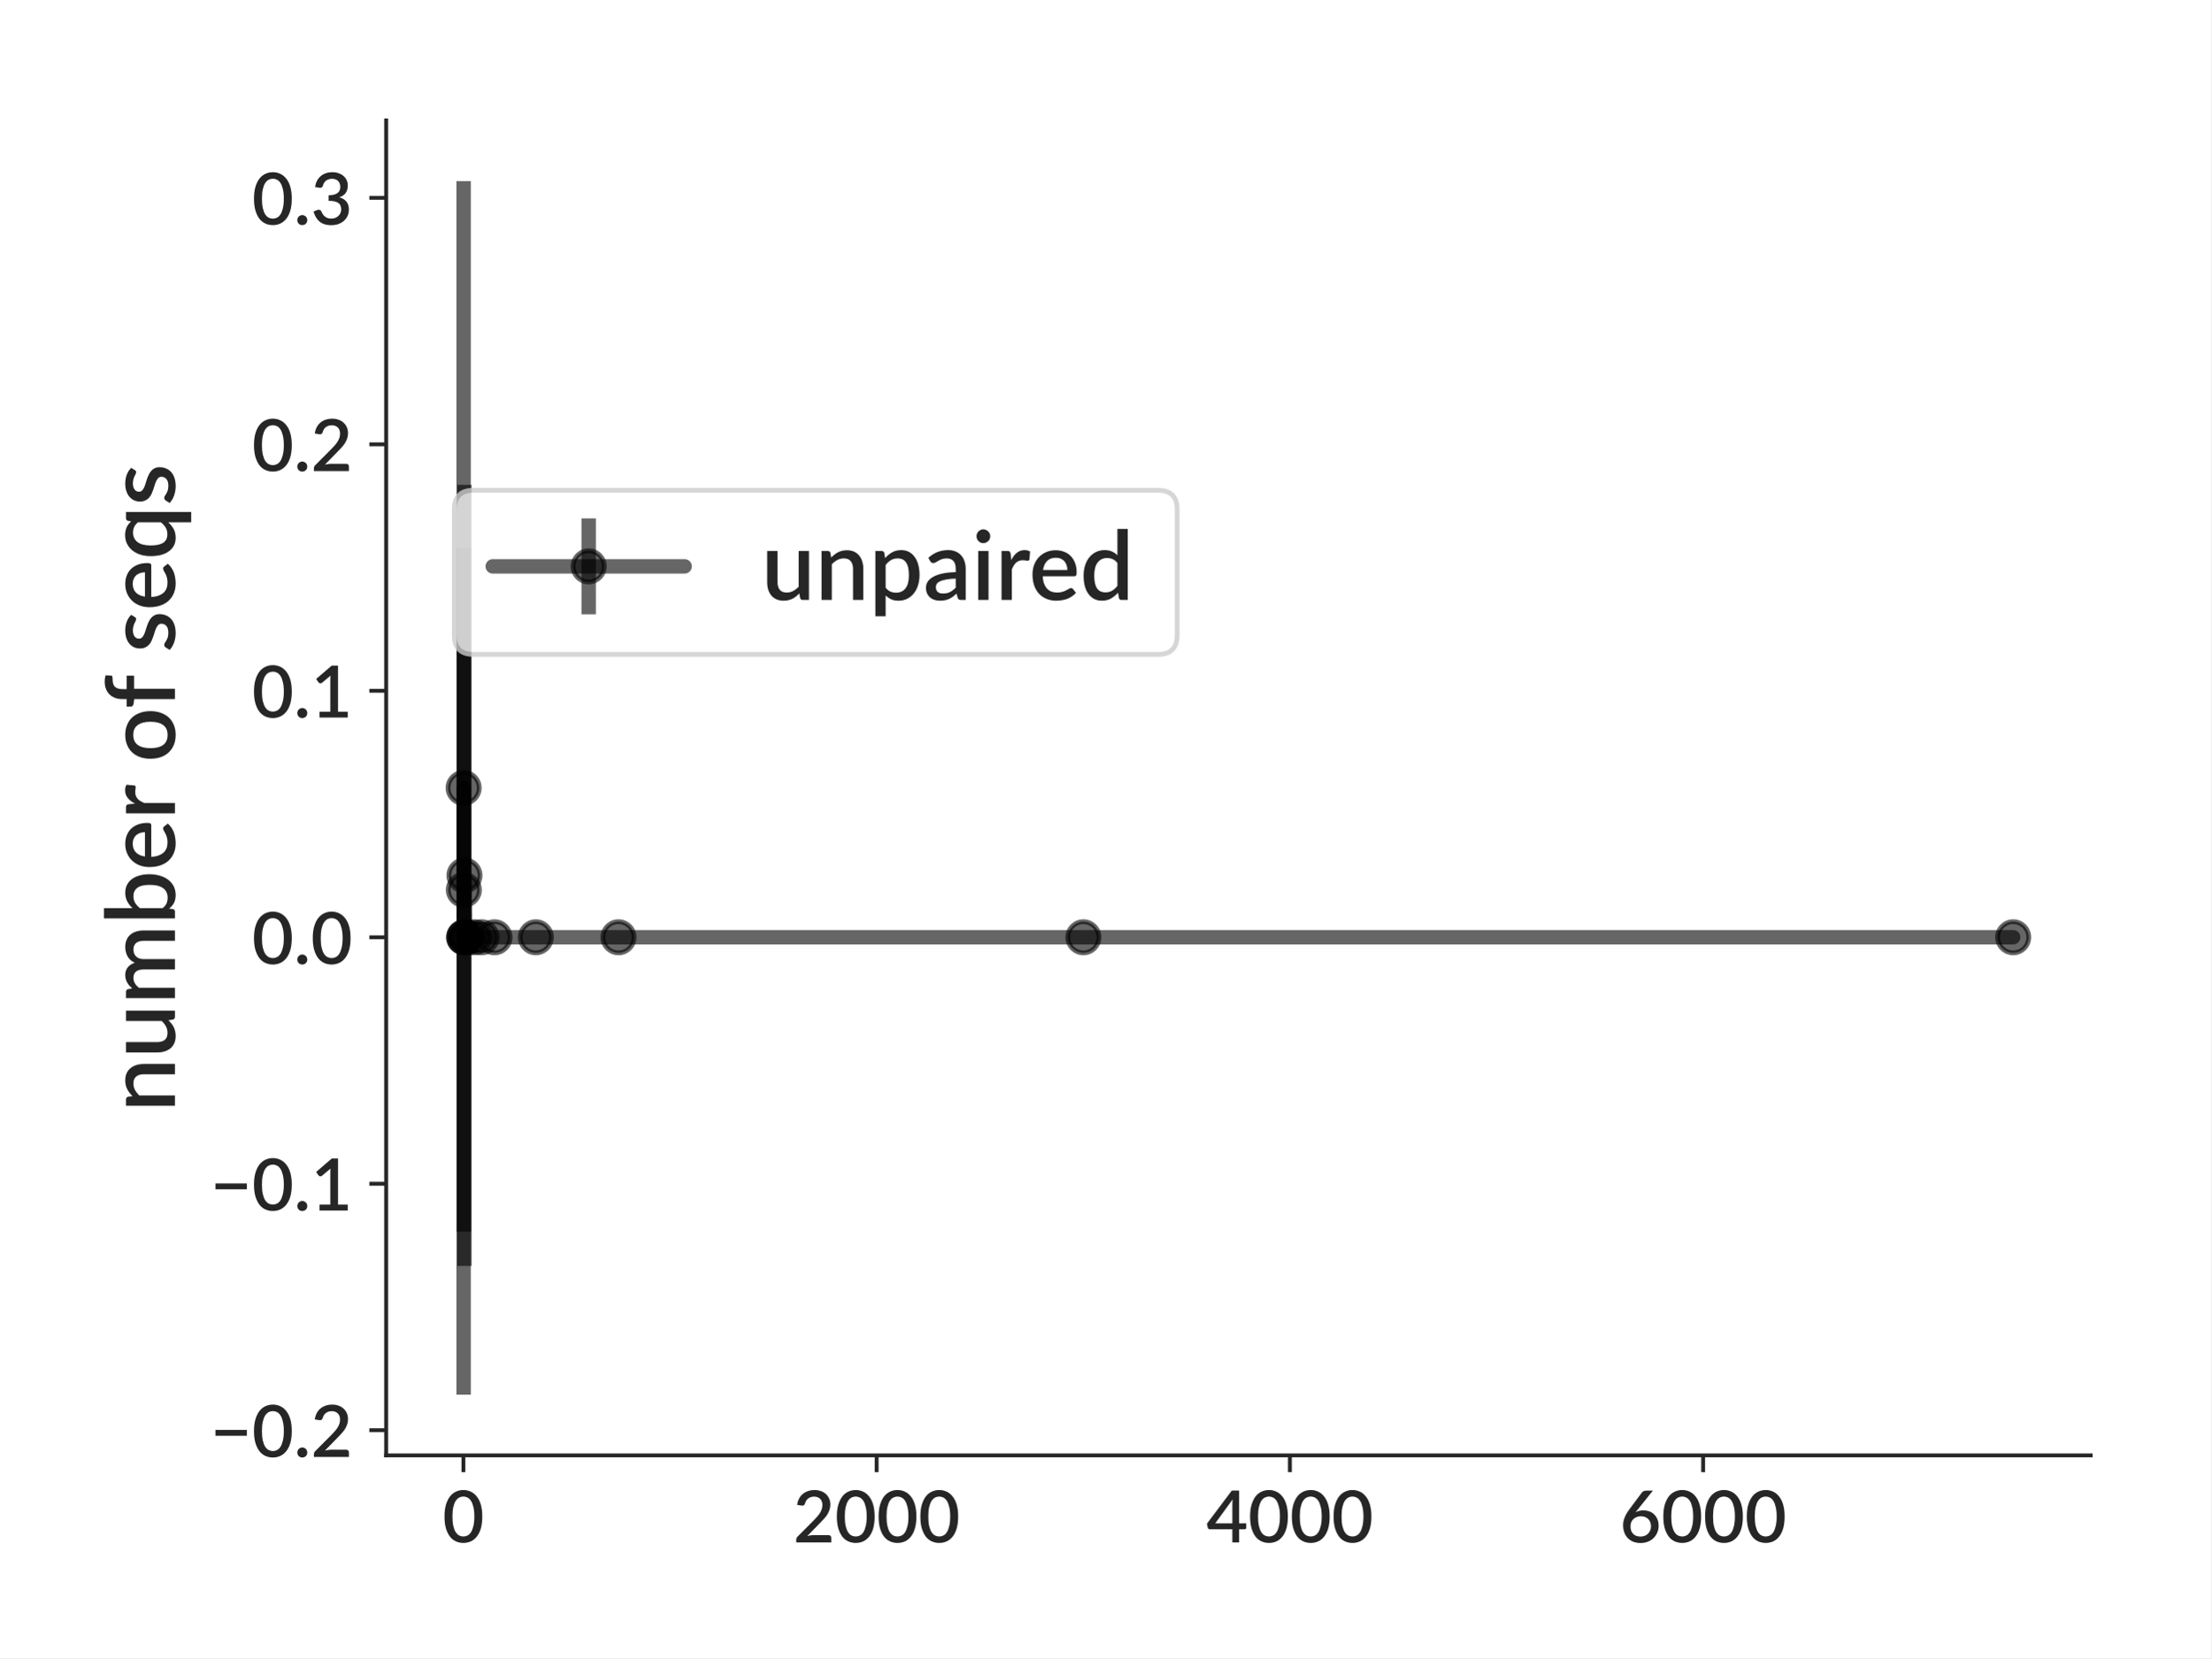
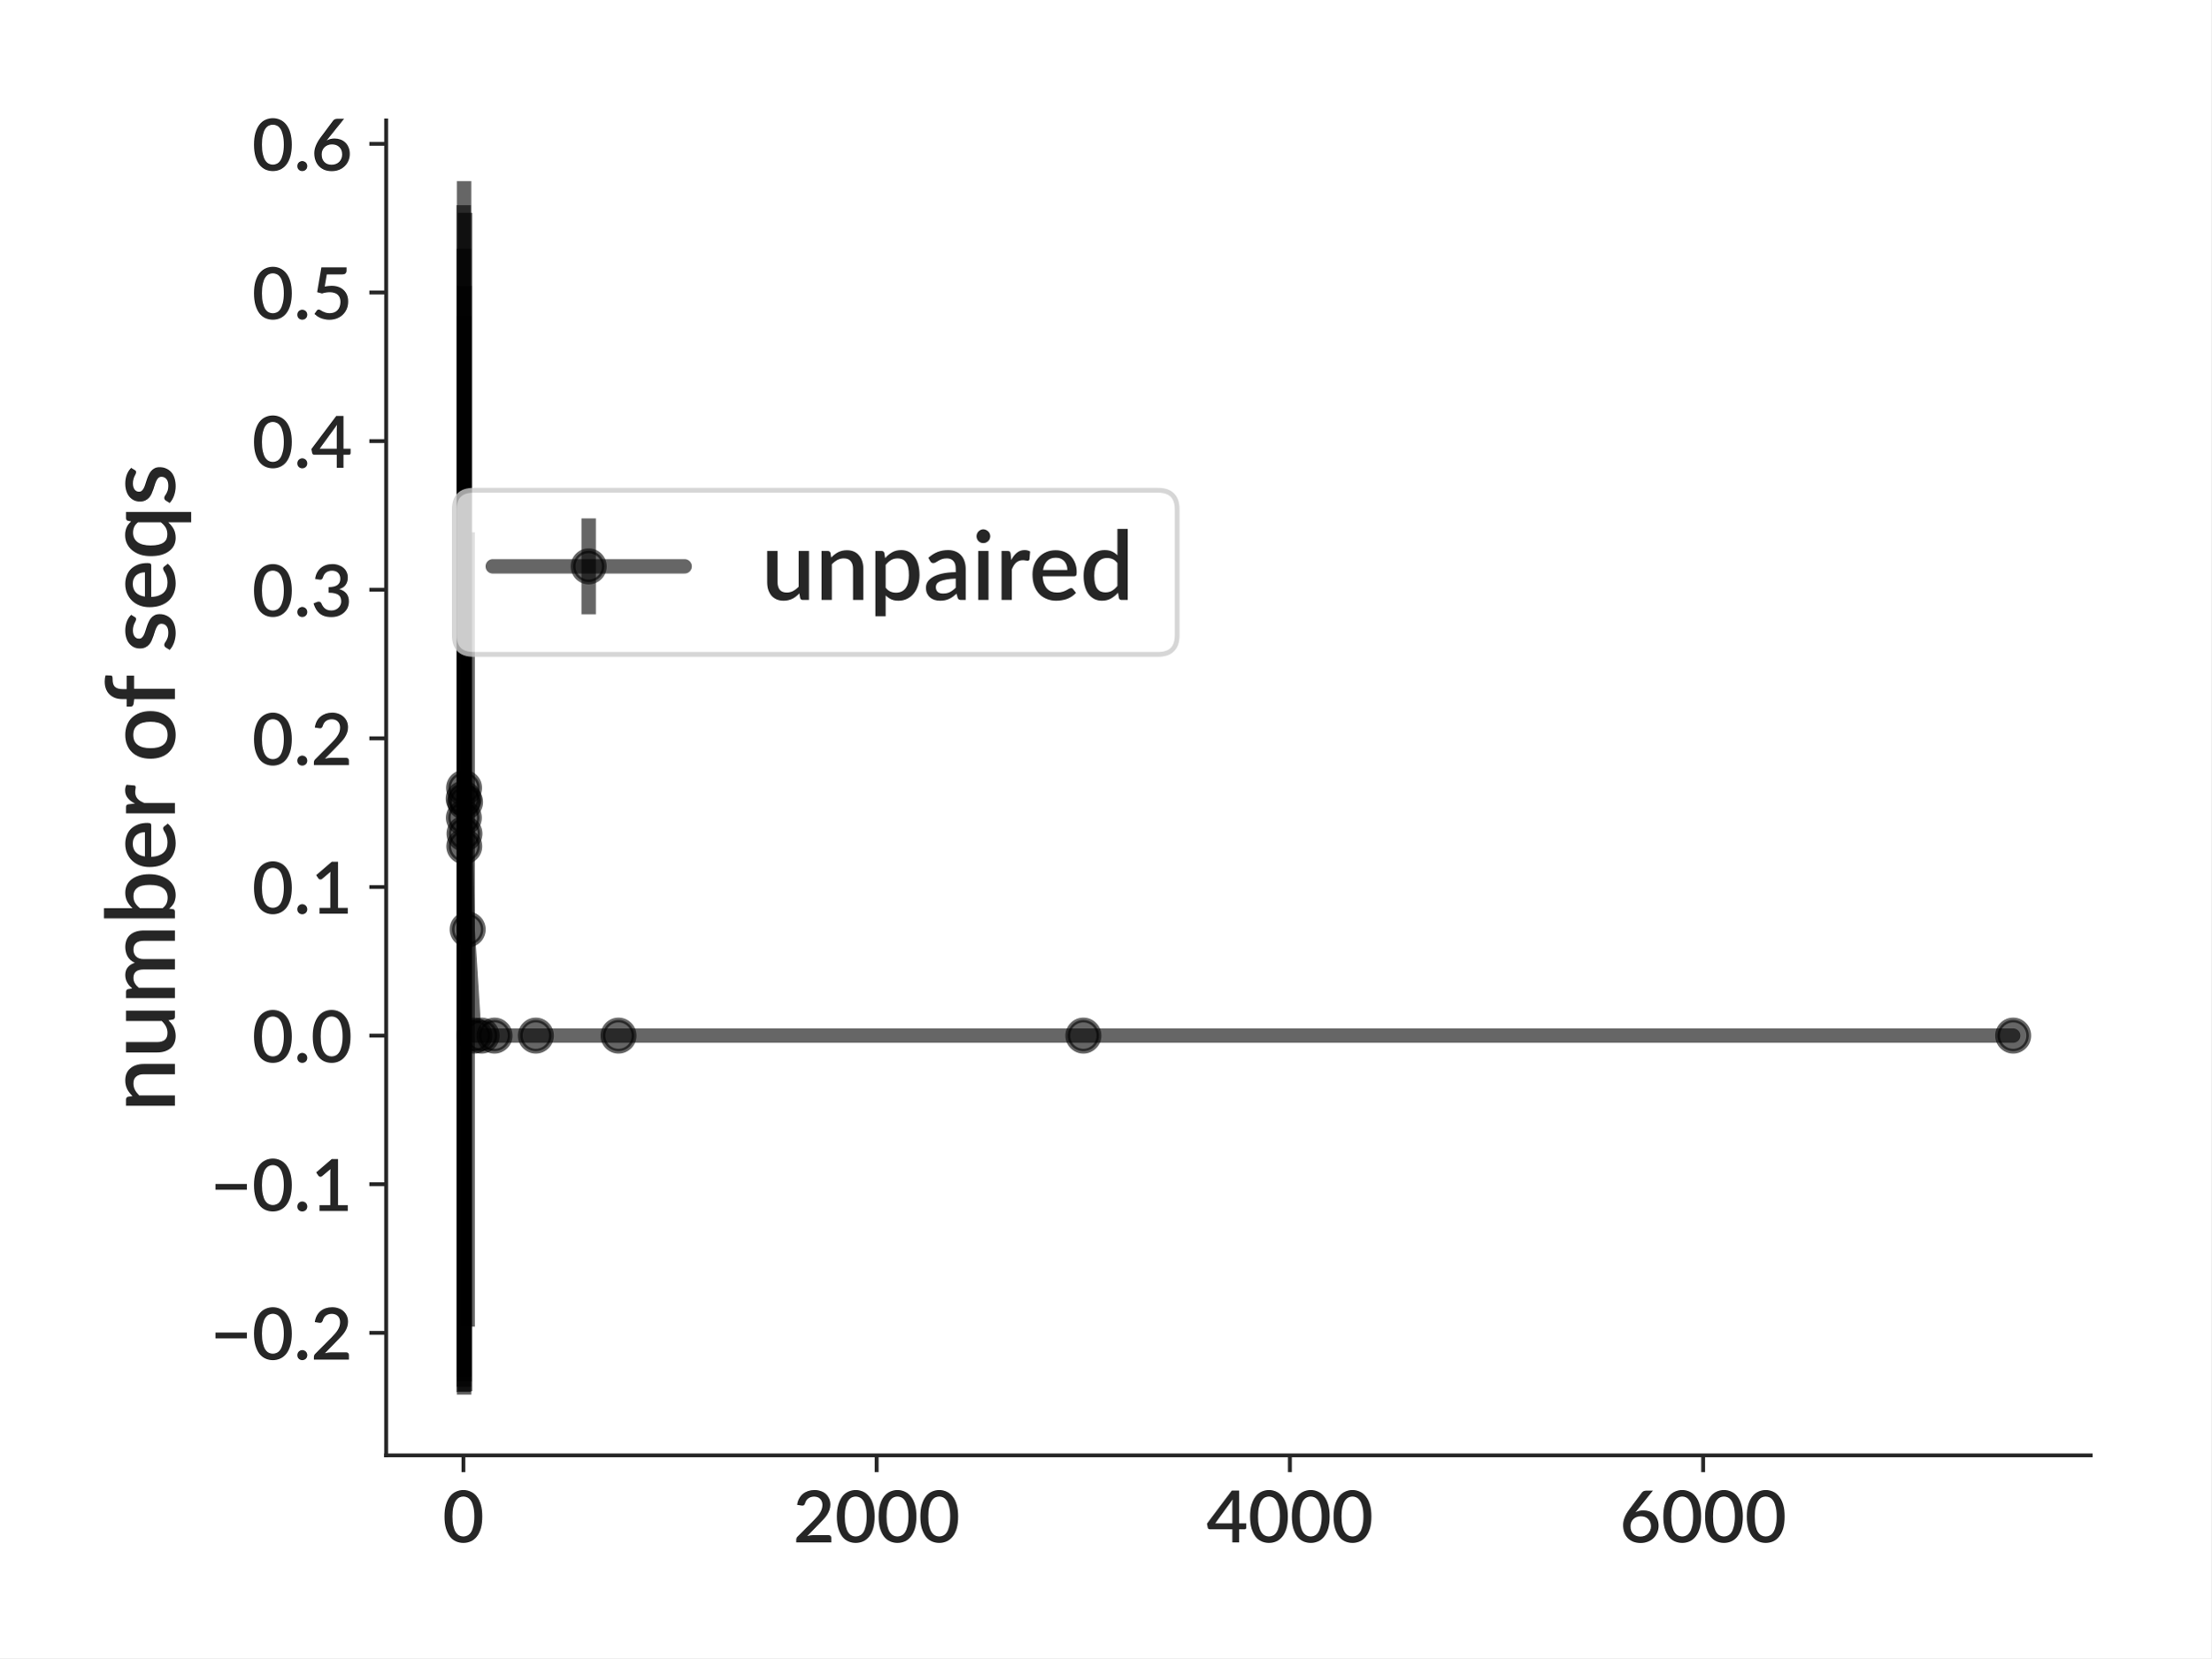
<svg xmlns="http://www.w3.org/2000/svg" xmlns:xlink="http://www.w3.org/1999/xlink" height="345.6pt" version="1.1" viewBox="0 0 460.8 345.6" width="460.8pt">
  <defs>
    <style type="text/css">
*{stroke-linecap:butt;stroke-linejoin:round;}
  </style>
  </defs>
  <g id="figure_1">
    <g id="patch_1">
      <path d="M 0 345.6  L 460.8 345.6  L 460.8 0  L 0 0  z " style="fill:#ffffff;" />
    </g>
    <g id="axes_1">
      <g id="patch_2">
        <path d="M 80.472 303.343  L 435.7 303.343  L 435.7 25.1  L 80.472 25.1  z " style="fill:#ffffff;" />
      </g>
      <g id="matplotlib.axis_1">
        <g id="xtick_1">
          <g id="line2d_1">
            <defs>
-               <path d="M 0 0  L 0 3.5  " id="m574c43ba60" style="stroke:#262626;stroke-width:0.8;" />
+               <path d="M 0 0  L 0 3.5  " id="m750e307e9f" style="stroke:#262626;stroke-width:0.8;" />
            </defs>
            <g>
-               <use style="fill:#262626;stroke:#262626;stroke-width:0.8;" x="96.576" xlink:href="#m574c43ba60" y="303.343" />
+               <use style="fill:#262626;stroke:#262626;stroke-width:0.8;" x="96.576" xlink:href="#m750e307e9f" y="303.343" />
            </g>
          </g>
          <g id="text_1">
            <text style="fill:#262626;font-family:Lato;font-size:15px;font-style:normal;font-weight:600;text-anchor:middle;" transform="rotate(-0, 96.57555, 321.4875)" x="96.576" y="321.488">0</text>
          </g>
        </g>
        <g id="xtick_2">
          <g id="line2d_2">
            <g>
-               <use style="fill:#262626;stroke:#262626;stroke-width:0.8;" x="182.697" xlink:href="#m574c43ba60" y="303.343" />
+               <use style="fill:#262626;stroke:#262626;stroke-width:0.8;" x="182.697" xlink:href="#m750e307e9f" y="303.343" />
            </g>
          </g>
          <g id="text_2">
            <text style="fill:#262626;font-family:Lato;font-size:15px;font-style:normal;font-weight:600;text-anchor:middle;" transform="rotate(-0, 182.6972, 321.4875)" x="182.697" y="321.488">2000</text>
          </g>
        </g>
        <g id="xtick_3">
          <g id="line2d_3">
            <g>
-               <use style="fill:#262626;stroke:#262626;stroke-width:0.8;" x="268.819" xlink:href="#m574c43ba60" y="303.343" />
+               <use style="fill:#262626;stroke:#262626;stroke-width:0.8;" x="268.819" xlink:href="#m750e307e9f" y="303.343" />
            </g>
          </g>
          <g id="text_3">
            <text style="fill:#262626;font-family:Lato;font-size:15px;font-style:normal;font-weight:600;text-anchor:middle;" transform="rotate(-0, 268.8188, 321.4875)" x="268.819" y="321.488">4000</text>
          </g>
        </g>
        <g id="xtick_4">
          <g id="line2d_4">
            <g>
-               <use style="fill:#262626;stroke:#262626;stroke-width:0.8;" x="354.94" xlink:href="#m574c43ba60" y="303.343" />
+               <use style="fill:#262626;stroke:#262626;stroke-width:0.8;" x="354.94" xlink:href="#m750e307e9f" y="303.343" />
            </g>
          </g>
          <g id="text_4">
            <text style="fill:#262626;font-family:Lato;font-size:15px;font-style:normal;font-weight:600;text-anchor:middle;" transform="rotate(-0, 354.9405, 321.4875)" x="354.94" y="321.488">6000</text>
          </g>
        </g>
      </g>
      <g id="matplotlib.axis_2">
        <g id="ytick_1">
          <g id="line2d_5">
            <defs>
-               <path d="M 0 0  L -3.5 0  " id="me7d4f8b961" style="stroke:#262626;stroke-width:0.8;" />
+               <path d="M 0 0  L -3.5 0  " id="mee2a99d351" style="stroke:#262626;stroke-width:0.8;" />
            </defs>
            <g>
-               <use style="fill:#262626;stroke:#262626;stroke-width:0.8;" x="80.472" xlink:href="#me7d4f8b961" y="298.105" />
+               <use style="fill:#262626;stroke:#262626;stroke-width:0.8;" x="80.472" xlink:href="#mee2a99d351" y="277.814" />
            </g>
          </g>
          <g id="text_5">
-             <text style="fill:#262626;font-family:Lato;font-size:15px;font-style:normal;font-weight:600;text-anchor:end;" transform="rotate(-0, 73.47187, 303.6775)" x="73.472" y="303.678">−0.2</text>
+             <text style="fill:#262626;font-family:Lato;font-size:15px;font-style:normal;font-weight:600;text-anchor:end;" transform="rotate(-0, 73.47187, 283.386)" x="73.472" y="283.386">−0.2</text>
          </g>
        </g>
        <g id="ytick_2">
          <g id="line2d_6">
            <g>
-               <use style="fill:#262626;stroke:#262626;stroke-width:0.8;" x="80.472" xlink:href="#me7d4f8b961" y="246.731" />
+               <use style="fill:#262626;stroke:#262626;stroke-width:0.8;" x="80.472" xlink:href="#mee2a99d351" y="246.834" />
            </g>
          </g>
          <g id="text_6">
-             <text style="fill:#262626;font-family:Lato;font-size:15px;font-style:normal;font-weight:600;text-anchor:end;" transform="rotate(-0, 73.47187, 252.3035)" x="73.472" y="252.304">−0.1</text>
+             <text style="fill:#262626;font-family:Lato;font-size:15px;font-style:normal;font-weight:600;text-anchor:end;" transform="rotate(-0, 73.47187, 252.4063)" x="73.472" y="252.406">−0.1</text>
          </g>
        </g>
        <g id="ytick_3">
          <g id="line2d_7">
            <g>
-               <use style="fill:#262626;stroke:#262626;stroke-width:0.8;" x="80.472" xlink:href="#me7d4f8b961" y="195.357" />
+               <use style="fill:#262626;stroke:#262626;stroke-width:0.8;" x="80.472" xlink:href="#mee2a99d351" y="215.854" />
            </g>
          </g>
          <g id="text_7">
-             <text style="fill:#262626;font-family:Lato;font-size:15px;font-style:normal;font-weight:600;text-anchor:end;" transform="rotate(-0, 73.47187, 200.9295)" x="73.472" y="200.93">0.0</text>
+             <text style="fill:#262626;font-family:Lato;font-size:15px;font-style:normal;font-weight:600;text-anchor:end;" transform="rotate(-0, 73.47187, 221.4266)" x="73.472" y="221.427">0.0</text>
          </g>
        </g>
        <g id="ytick_4">
          <g id="line2d_8">
            <g>
-               <use style="fill:#262626;stroke:#262626;stroke-width:0.8;" x="80.472" xlink:href="#me7d4f8b961" y="143.983" />
+               <use style="fill:#262626;stroke:#262626;stroke-width:0.8;" x="80.472" xlink:href="#mee2a99d351" y="184.875" />
            </g>
          </g>
          <g id="text_8">
-             <text style="fill:#262626;font-family:Lato;font-size:15px;font-style:normal;font-weight:600;text-anchor:end;" transform="rotate(-0, 73.47187, 149.5555)" x="73.472" y="149.556">0.1</text>
+             <text style="fill:#262626;font-family:Lato;font-size:15px;font-style:normal;font-weight:600;text-anchor:end;" transform="rotate(-0, 73.47187, 190.4469)" x="73.472" y="190.447">0.1</text>
          </g>
        </g>
        <g id="ytick_5">
          <g id="line2d_9">
            <g>
-               <use style="fill:#262626;stroke:#262626;stroke-width:0.8;" x="80.472" xlink:href="#me7d4f8b961" y="92.609" />
+               <use style="fill:#262626;stroke:#262626;stroke-width:0.8;" x="80.472" xlink:href="#mee2a99d351" y="153.895" />
            </g>
          </g>
          <g id="text_9">
-             <text style="fill:#262626;font-family:Lato;font-size:15px;font-style:normal;font-weight:600;text-anchor:end;" transform="rotate(-0, 73.47187, 98.18149)" x="73.472" y="98.181">0.2</text>
+             <text style="fill:#262626;font-family:Lato;font-size:15px;font-style:normal;font-weight:600;text-anchor:end;" transform="rotate(-0, 73.47187, 159.4672)" x="73.472" y="159.467">0.2</text>
          </g>
        </g>
        <g id="ytick_6">
          <g id="line2d_10">
            <g>
-               <use style="fill:#262626;stroke:#262626;stroke-width:0.8;" x="80.472" xlink:href="#me7d4f8b961" y="41.235" />
+               <use style="fill:#262626;stroke:#262626;stroke-width:0.8;" x="80.472" xlink:href="#mee2a99d351" y="122.915" />
            </g>
          </g>
          <g id="text_10">
-             <text style="fill:#262626;font-family:Lato;font-size:15px;font-style:normal;font-weight:600;text-anchor:end;" transform="rotate(-0, 73.47187, 46.80748)" x="73.472" y="46.807">0.3</text>
-           </g>
-         </g>
-         <g id="text_11">
+             <text style="fill:#262626;font-family:Lato;font-size:15px;font-style:normal;font-weight:600;text-anchor:end;" transform="rotate(-0, 73.47187, 128.4875)" x="73.472" y="128.487">0.3</text>
+           </g>
+         </g>
+         <g id="ytick_7">
+           <g id="line2d_11">
+             <g>
+               <use style="fill:#262626;stroke:#262626;stroke-width:0.8;" x="80.472" xlink:href="#mee2a99d351" y="91.936" />
+             </g>
+           </g>
+           <g id="text_11">
+             <text style="fill:#262626;font-family:Lato;font-size:15px;font-style:normal;font-weight:600;text-anchor:end;" transform="rotate(-0, 73.47187, 97.50779)" x="73.472" y="97.508">0.4</text>
+           </g>
+         </g>
+         <g id="ytick_8">
+           <g id="line2d_12">
+             <g>
+               <use style="fill:#262626;stroke:#262626;stroke-width:0.8;" x="80.472" xlink:href="#mee2a99d351" y="60.956" />
+             </g>
+           </g>
+           <g id="text_12">
+             <text style="fill:#262626;font-family:Lato;font-size:15px;font-style:normal;font-weight:600;text-anchor:end;" transform="rotate(-0, 73.47187, 66.5281)" x="73.472" y="66.528">0.5</text>
+           </g>
+         </g>
+         <g id="ytick_9">
+           <g id="line2d_13">
+             <g>
+               <use style="fill:#262626;stroke:#262626;stroke-width:0.8;" x="80.472" xlink:href="#mee2a99d351" y="29.976" />
+             </g>
+           </g>
+           <g id="text_13">
+             <text style="fill:#262626;font-family:Lato;font-size:15px;font-style:normal;font-weight:600;text-anchor:end;" transform="rotate(-0, 73.47187, 35.5484)" x="73.472" y="35.548">0.6</text>
+           </g>
+         </g>
+         <g id="text_14">
          <text style="fill:#262626;font-family:Lato;font-size:20px;font-style:normal;font-weight:600;text-anchor:middle;" transform="rotate(-90, 36.45938, 164.2215)" x="36.459" y="164.221">number of seqs</text>
        </g>
      </g>
      <g id="LineCollection_1">
-         <path clip-path="url(#p0ba776713e)" d="M 96.619 290.696  L 96.619 37.747  " style="fill:none;stroke:#000000;stroke-opacity:0.6;stroke-width:3;" />
-         <path clip-path="url(#p0ba776713e)" d="M 96.662 256.721  L 96.662 114.235  " style="fill:none;stroke:#000000;stroke-opacity:0.6;stroke-width:3;" />
-         <path clip-path="url(#p0ba776713e)" d="M 96.705 195.357  L 96.705 195.357  " style="fill:none;stroke:#000000;stroke-opacity:0.6;stroke-width:3;" />
-         <path clip-path="url(#p0ba776713e)" d="M 96.748 195.357  L 96.748 195.357  " style="fill:none;stroke:#000000;stroke-opacity:0.6;stroke-width:3;" />
-         <path clip-path="url(#p0ba776713e)" d="M 96.791 263.859  L 96.791 101.061  " style="fill:none;stroke:#000000;stroke-opacity:0.6;stroke-width:3;" />
-         <path clip-path="url(#p0ba776713e)" d="M 96.92 195.357  L 96.92 195.357  " style="fill:none;stroke:#000000;stroke-opacity:0.6;stroke-width:3;" />
-         <path clip-path="url(#p0ba776713e)" d="M 97.458 195.357  L 97.458 195.357  " style="fill:none;stroke:#000000;stroke-opacity:0.6;stroke-width:3;" />
-         <path clip-path="url(#p0ba776713e)" d="M 98.858 195.357  L 98.858 195.357  " style="fill:none;stroke:#000000;stroke-opacity:0.6;stroke-width:3;" />
-         <path clip-path="url(#p0ba776713e)" d="M 100.365 195.357  L 100.365 195.357  " style="fill:none;stroke:#000000;stroke-opacity:0.6;stroke-width:3;" />
-         <path clip-path="url(#p0ba776713e)" d="M 103.056 195.357  L 103.056 195.357  " style="fill:none;stroke:#000000;stroke-opacity:0.6;stroke-width:3;" />
-         <path clip-path="url(#p0ba776713e)" d="M 111.668 195.357  L 111.668 195.357  " style="fill:none;stroke:#000000;stroke-opacity:0.6;stroke-width:3;" />
-         <path clip-path="url(#p0ba776713e)" d="M 128.893 195.357  L 128.893 195.357  " style="fill:none;stroke:#000000;stroke-opacity:0.6;stroke-width:3;" />
-         <path clip-path="url(#p0ba776713e)" d="M 225.78 195.357  L 225.78 195.357  " style="fill:none;stroke:#000000;stroke-opacity:0.6;stroke-width:3;" />
-         <path clip-path="url(#p0ba776713e)" d="M 419.553 195.357  L 419.553 195.357  " style="fill:none;stroke:#000000;stroke-opacity:0.6;stroke-width:3;" />
-       </g>
-       <g id="line2d_11">
-         <path clip-path="url(#p0ba776713e)" d="M 96.619 164.221  L 96.662 185.478  L 96.705 195.357  L 96.748 195.357  L 96.791 182.46  L 96.92 195.357  L 97.458 195.357  L 98.858 195.357  L 100.365 195.357  L 103.056 195.357  L 111.668 195.357  L 128.893 195.357  L 225.78 195.357  L 419.553 195.357  " style="fill:none;stroke:#000000;stroke-linecap:round;stroke-opacity:0.6;stroke-width:3;" />
+         <path clip-path="url(#p6b129f1729)" d="M 96.619 290.16  L 96.619 42.772  " style="fill:none;stroke:#000000;stroke-opacity:0.6;stroke-width:3;" />
+         <path clip-path="url(#p6b129f1729)" d="M 96.662 289.05  L 96.662 51.856  " style="fill:none;stroke:#000000;stroke-opacity:0.6;stroke-width:3;" />
+         <path clip-path="url(#p6b129f1729)" d="M 96.705 290.696  L 96.705 37.747  " style="fill:none;stroke:#000000;stroke-opacity:0.6;stroke-width:3;" />
+         <path clip-path="url(#p6b129f1729)" d="M 96.748 286.957  L 96.748 65.841  " style="fill:none;stroke:#000000;stroke-opacity:0.6;stroke-width:3;" />
+         <path clip-path="url(#p6b129f1729)" d="M 96.791 287.955  L 96.791 59.57  " style="fill:none;stroke:#000000;stroke-opacity:0.6;stroke-width:3;" />
+         <path clip-path="url(#p6b129f1729)" d="M 96.92 289.979  L 96.92 44.365  " style="fill:none;stroke:#000000;stroke-opacity:0.6;stroke-width:3;" />
+         <path clip-path="url(#p6b129f1729)" d="M 97.458 276.523  L 97.458 110.929  " style="fill:none;stroke:#000000;stroke-opacity:0.6;stroke-width:3;" />
+         <path clip-path="url(#p6b129f1729)" d="M 98.858 215.854  L 98.858 215.854  " style="fill:none;stroke:#000000;stroke-opacity:0.6;stroke-width:3;" />
+         <path clip-path="url(#p6b129f1729)" d="M 100.365 215.854  L 100.365 215.854  " style="fill:none;stroke:#000000;stroke-opacity:0.6;stroke-width:3;" />
+         <path clip-path="url(#p6b129f1729)" d="M 103.056 215.854  L 103.056 215.854  " style="fill:none;stroke:#000000;stroke-opacity:0.6;stroke-width:3;" />
+         <path clip-path="url(#p6b129f1729)" d="M 111.668 215.854  L 111.668 215.854  " style="fill:none;stroke:#000000;stroke-opacity:0.6;stroke-width:3;" />
+         <path clip-path="url(#p6b129f1729)" d="M 128.893 215.854  L 128.893 215.854  " style="fill:none;stroke:#000000;stroke-opacity:0.6;stroke-width:3;" />
+         <path clip-path="url(#p6b129f1729)" d="M 225.78 215.854  L 225.78 215.854  " style="fill:none;stroke:#000000;stroke-opacity:0.6;stroke-width:3;" />
+         <path clip-path="url(#p6b129f1729)" d="M 419.553 215.854  L 419.553 215.854  " style="fill:none;stroke:#000000;stroke-opacity:0.6;stroke-width:3;" />
+       </g>
+       <g id="line2d_14">
+         <path clip-path="url(#p6b129f1729)" d="M 96.619 166.466  L 96.662 170.453  L 96.705 164.221  L 96.748 176.399  L 96.791 173.762  L 96.92 167.172  L 97.458 193.726  L 98.858 215.854  L 100.365 215.854  L 103.056 215.854  L 111.668 215.854  L 128.893 215.854  L 225.78 215.854  L 419.553 215.854  " style="fill:none;stroke:#000000;stroke-linecap:round;stroke-opacity:0.6;stroke-width:3;" />
        <defs>
-           <path d="M 0 3.25  C 0.862 3.25 1.689 2.908 2.298 2.298  C 2.908 1.689 3.25 0.862 3.25 0  C 3.25 -0.862 2.908 -1.689 2.298 -2.298  C 1.689 -2.908 0.862 -3.25 0 -3.25  C -0.862 -3.25 -1.689 -2.908 -2.298 -2.298  C -2.908 -1.689 -3.25 -0.862 -3.25 0  C -3.25 0.862 -2.908 1.689 -2.298 2.298  C -1.689 2.908 -0.862 3.25 0 3.25  z " id="m8c5a1a5890" style="stroke:#000000;stroke-opacity:0.6;" />
+           <path d="M 0 3.25  C 0.862 3.25 1.689 2.908 2.298 2.298  C 2.908 1.689 3.25 0.862 3.25 0  C 3.25 -0.862 2.908 -1.689 2.298 -2.298  C 1.689 -2.908 0.862 -3.25 0 -3.25  C -0.862 -3.25 -1.689 -2.908 -2.298 -2.298  C -2.908 -1.689 -3.25 -0.862 -3.25 0  C -3.25 0.862 -2.908 1.689 -2.298 2.298  C -1.689 2.908 -0.862 3.25 0 3.25  z " id="ma44e7594fb" style="stroke:#000000;stroke-opacity:0.6;" />
        </defs>
-         <g clip-path="url(#p0ba776713e)">
-           <use style="fill-opacity:0.6;stroke:#000000;stroke-opacity:0.6;" x="96.619" xlink:href="#m8c5a1a5890" y="164.221" />
-           <use style="fill-opacity:0.6;stroke:#000000;stroke-opacity:0.6;" x="96.662" xlink:href="#m8c5a1a5890" y="185.478" />
-           <use style="fill-opacity:0.6;stroke:#000000;stroke-opacity:0.6;" x="96.705" xlink:href="#m8c5a1a5890" y="195.357" />
-           <use style="fill-opacity:0.6;stroke:#000000;stroke-opacity:0.6;" x="96.748" xlink:href="#m8c5a1a5890" y="195.357" />
-           <use style="fill-opacity:0.6;stroke:#000000;stroke-opacity:0.6;" x="96.791" xlink:href="#m8c5a1a5890" y="182.46" />
-           <use style="fill-opacity:0.6;stroke:#000000;stroke-opacity:0.6;" x="96.92" xlink:href="#m8c5a1a5890" y="195.357" />
-           <use style="fill-opacity:0.6;stroke:#000000;stroke-opacity:0.6;" x="97.458" xlink:href="#m8c5a1a5890" y="195.357" />
-           <use style="fill-opacity:0.6;stroke:#000000;stroke-opacity:0.6;" x="98.858" xlink:href="#m8c5a1a5890" y="195.357" />
-           <use style="fill-opacity:0.6;stroke:#000000;stroke-opacity:0.6;" x="100.365" xlink:href="#m8c5a1a5890" y="195.357" />
-           <use style="fill-opacity:0.6;stroke:#000000;stroke-opacity:0.6;" x="103.056" xlink:href="#m8c5a1a5890" y="195.357" />
-           <use style="fill-opacity:0.6;stroke:#000000;stroke-opacity:0.6;" x="111.668" xlink:href="#m8c5a1a5890" y="195.357" />
-           <use style="fill-opacity:0.6;stroke:#000000;stroke-opacity:0.6;" x="128.893" xlink:href="#m8c5a1a5890" y="195.357" />
-           <use style="fill-opacity:0.6;stroke:#000000;stroke-opacity:0.6;" x="225.78" xlink:href="#m8c5a1a5890" y="195.357" />
-           <use style="fill-opacity:0.6;stroke:#000000;stroke-opacity:0.6;" x="419.553" xlink:href="#m8c5a1a5890" y="195.357" />
+         <g clip-path="url(#p6b129f1729)">
+           <use style="fill-opacity:0.6;stroke:#000000;stroke-opacity:0.6;" x="96.619" xlink:href="#ma44e7594fb" y="166.466" />
+           <use style="fill-opacity:0.6;stroke:#000000;stroke-opacity:0.6;" x="96.662" xlink:href="#ma44e7594fb" y="170.453" />
+           <use style="fill-opacity:0.6;stroke:#000000;stroke-opacity:0.6;" x="96.705" xlink:href="#ma44e7594fb" y="164.221" />
+           <use style="fill-opacity:0.6;stroke:#000000;stroke-opacity:0.6;" x="96.748" xlink:href="#ma44e7594fb" y="176.399" />
+           <use style="fill-opacity:0.6;stroke:#000000;stroke-opacity:0.6;" x="96.791" xlink:href="#ma44e7594fb" y="173.762" />
+           <use style="fill-opacity:0.6;stroke:#000000;stroke-opacity:0.6;" x="96.92" xlink:href="#ma44e7594fb" y="167.172" />
+           <use style="fill-opacity:0.6;stroke:#000000;stroke-opacity:0.6;" x="97.458" xlink:href="#ma44e7594fb" y="193.726" />
+           <use style="fill-opacity:0.6;stroke:#000000;stroke-opacity:0.6;" x="98.858" xlink:href="#ma44e7594fb" y="215.854" />
+           <use style="fill-opacity:0.6;stroke:#000000;stroke-opacity:0.6;" x="100.365" xlink:href="#ma44e7594fb" y="215.854" />
+           <use style="fill-opacity:0.6;stroke:#000000;stroke-opacity:0.6;" x="103.056" xlink:href="#ma44e7594fb" y="215.854" />
+           <use style="fill-opacity:0.6;stroke:#000000;stroke-opacity:0.6;" x="111.668" xlink:href="#ma44e7594fb" y="215.854" />
+           <use style="fill-opacity:0.6;stroke:#000000;stroke-opacity:0.6;" x="128.893" xlink:href="#ma44e7594fb" y="215.854" />
+           <use style="fill-opacity:0.6;stroke:#000000;stroke-opacity:0.6;" x="225.78" xlink:href="#ma44e7594fb" y="215.854" />
+           <use style="fill-opacity:0.6;stroke:#000000;stroke-opacity:0.6;" x="419.553" xlink:href="#ma44e7594fb" y="215.854" />
        </g>
      </g>
      <g id="patch_3">
        <path d="M 80.472 303.343  L 80.472 25.1  " style="fill:none;stroke:#262626;stroke-linecap:square;stroke-linejoin:miter;stroke-width:0.8;" />
      </g>
      <g id="patch_4">
        <path d="M 80.472 303.343  L 435.7 303.343  " style="fill:none;stroke:#262626;stroke-linecap:square;stroke-linejoin:miter;stroke-width:0.8;" />
      </g>
      <g id="legend_1">
        <g id="patch_5">
          <path d="M 98.681 136.397  L 241.322 136.397  Q 245.322 136.397 245.322 132.397  L 245.322 106.188  Q 245.322 102.188 241.322 102.188  L 98.681 102.188  Q 94.681 102.188 94.681 106.188  L 94.681 132.397  Q 94.681 136.397 98.681 136.397  z " style="fill:#ffffff;opacity:0.8;stroke:#cccccc;stroke-linejoin:miter;" />
        </g>
        <g id="LineCollection_2">
          <path d="M 122.681 128.047  L 122.681 108.047  " style="fill:none;stroke:#000000;stroke-opacity:0.6;stroke-width:3;" />
        </g>
-         <g id="line2d_12">
+         <g id="line2d_15">
          <path d="M 102.681 118.047  L 142.681 118.047  " style="fill:none;stroke:#000000;stroke-linecap:round;stroke-opacity:0.6;stroke-width:3;" />
        </g>
-         <g id="line2d_13">
+         <g id="line2d_16">
          <g>
-             <use style="fill-opacity:0.6;stroke:#000000;stroke-opacity:0.6;" x="122.681" xlink:href="#m8c5a1a5890" y="118.047" />
-           </g>
-         </g>
-         <g id="text_12">
+             <use style="fill-opacity:0.6;stroke:#000000;stroke-opacity:0.6;" x="122.681" xlink:href="#ma44e7594fb" y="118.047" />
+           </g>
+         </g>
+         <g id="text_15">
          <text style="fill:#262626;font-family:Lato;font-size:20px;font-style:normal;font-weight:600;text-anchor:start;" transform="rotate(-0, 158.681, 125.0472)" x="158.681" y="125.047">unpaired</text>
        </g>
      </g>
    </g>
  </g>
  <defs>
-     <clipPath id="p0ba776713e">
+     <clipPath id="p6b129f1729">
      <rect height="278.243" width="355.228" x="80.472" y="25.1" />
    </clipPath>
  </defs>
</svg>
